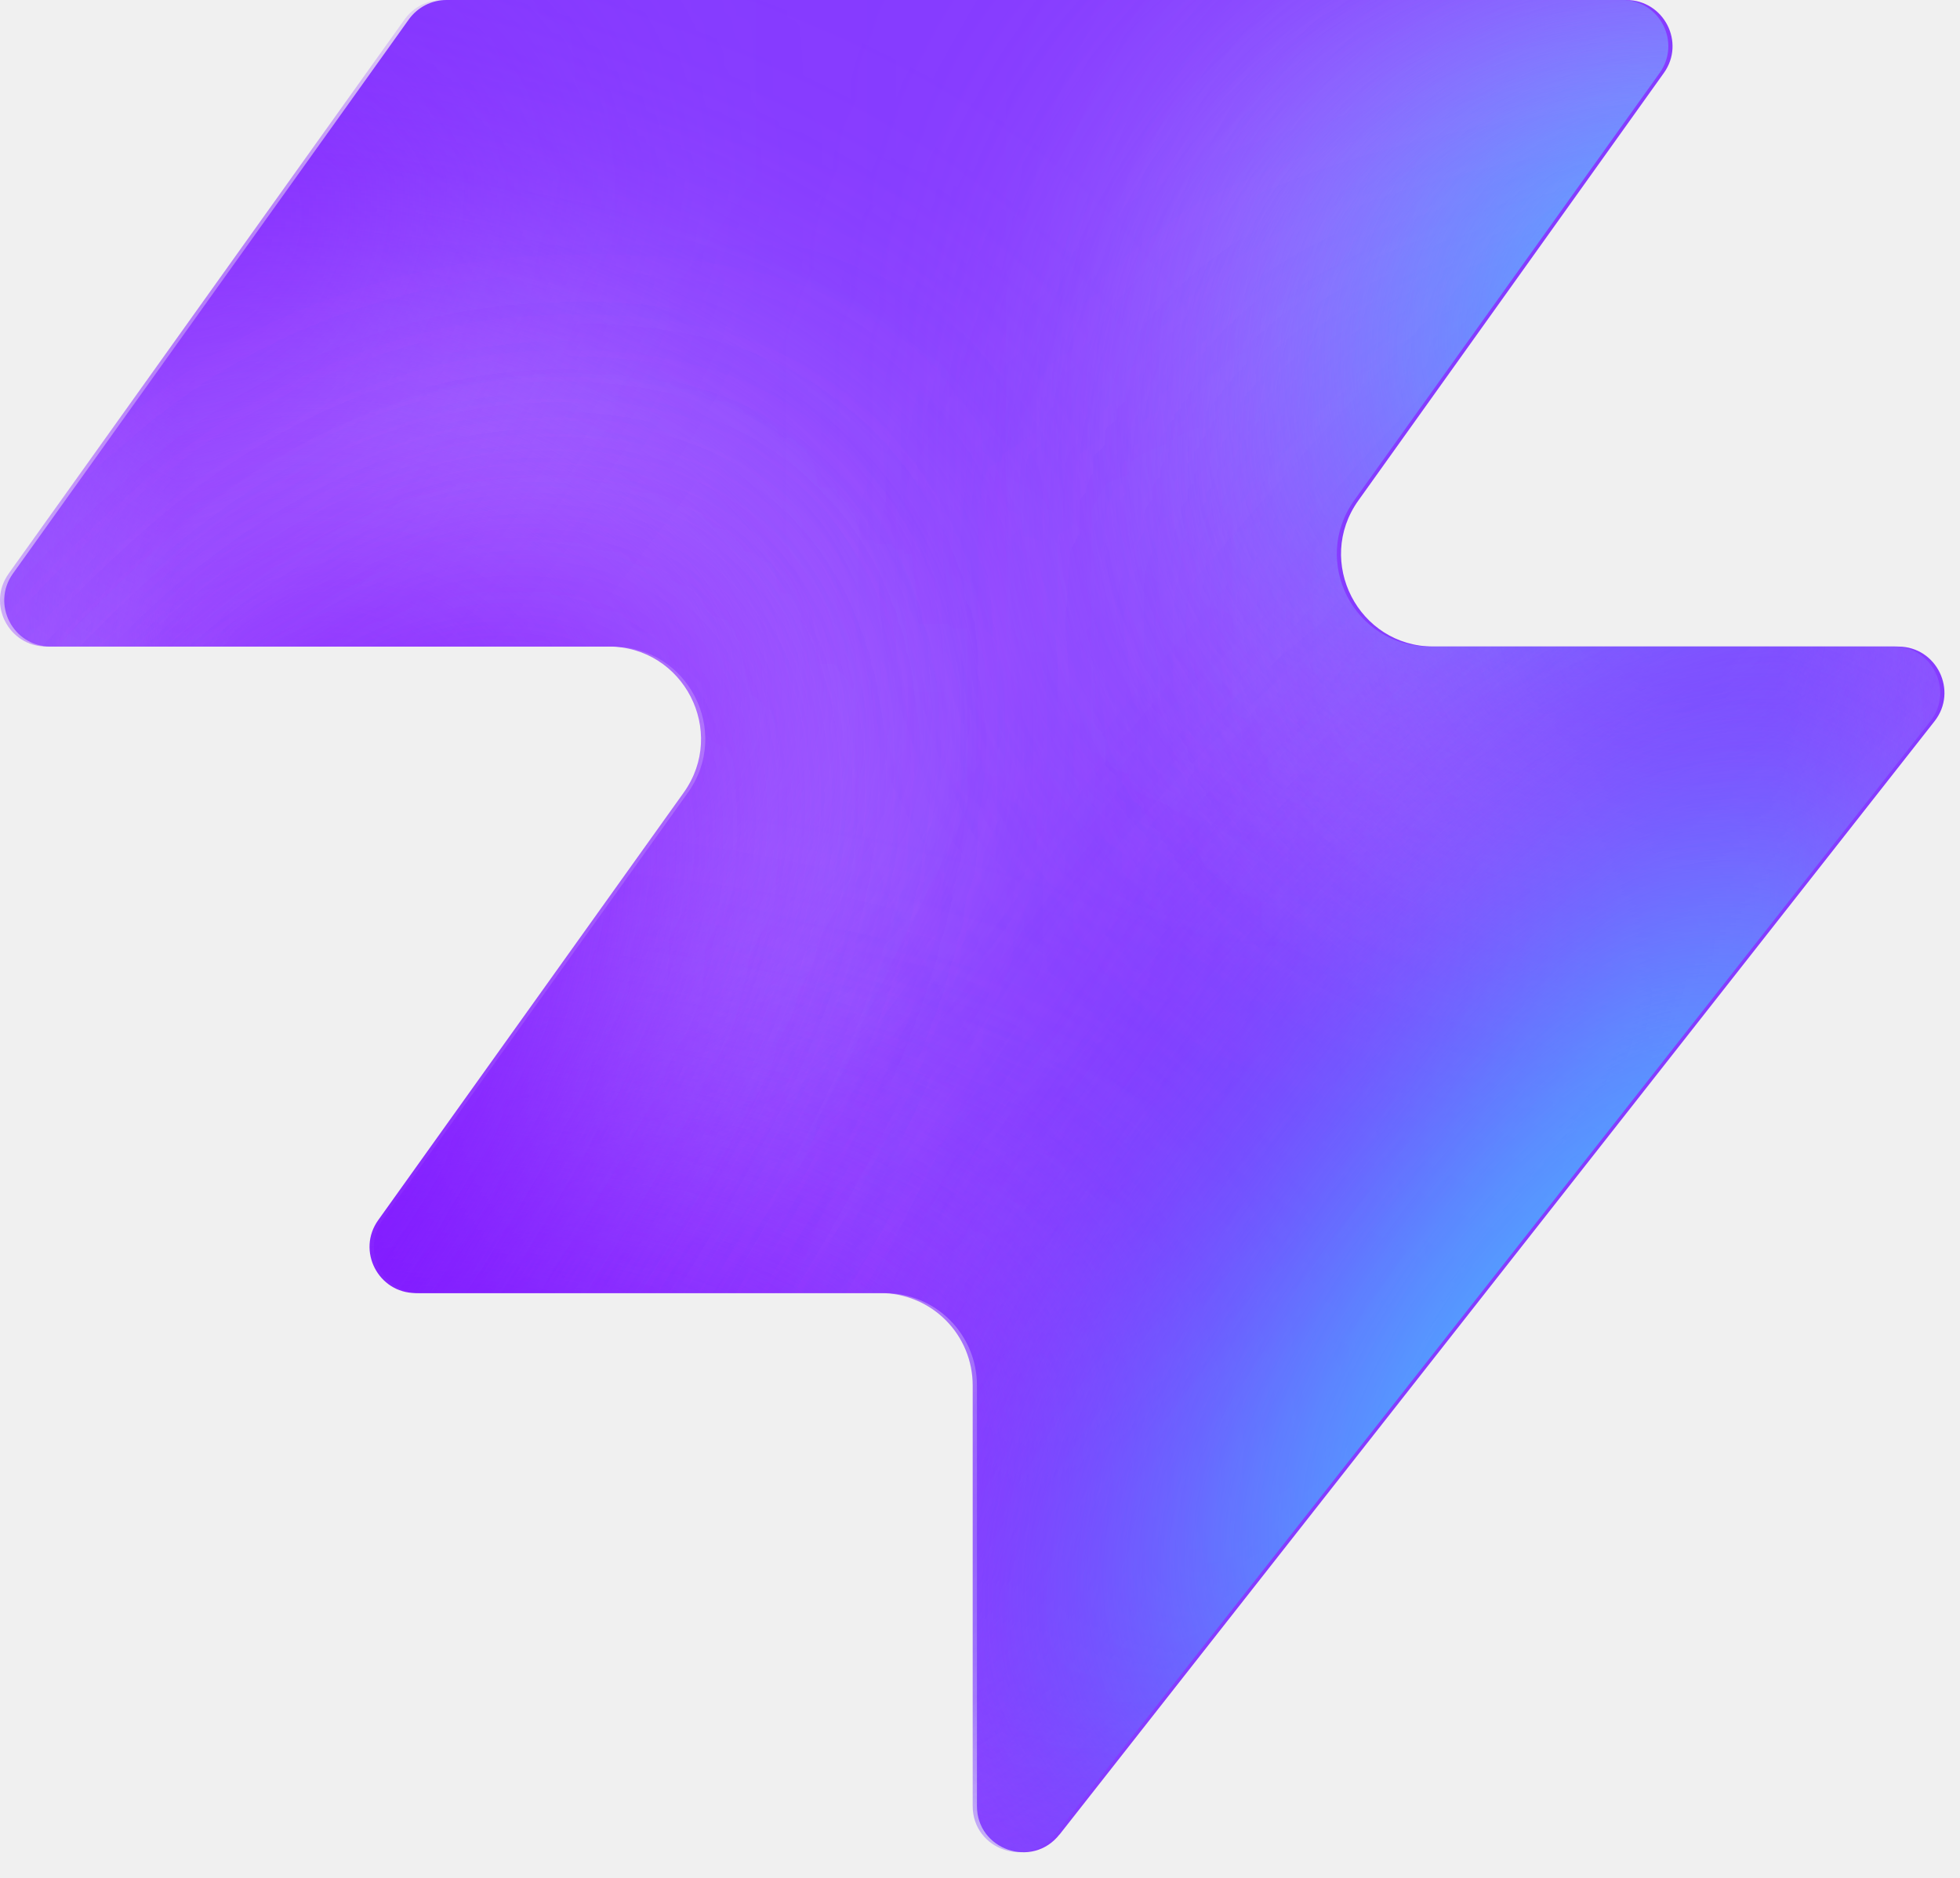
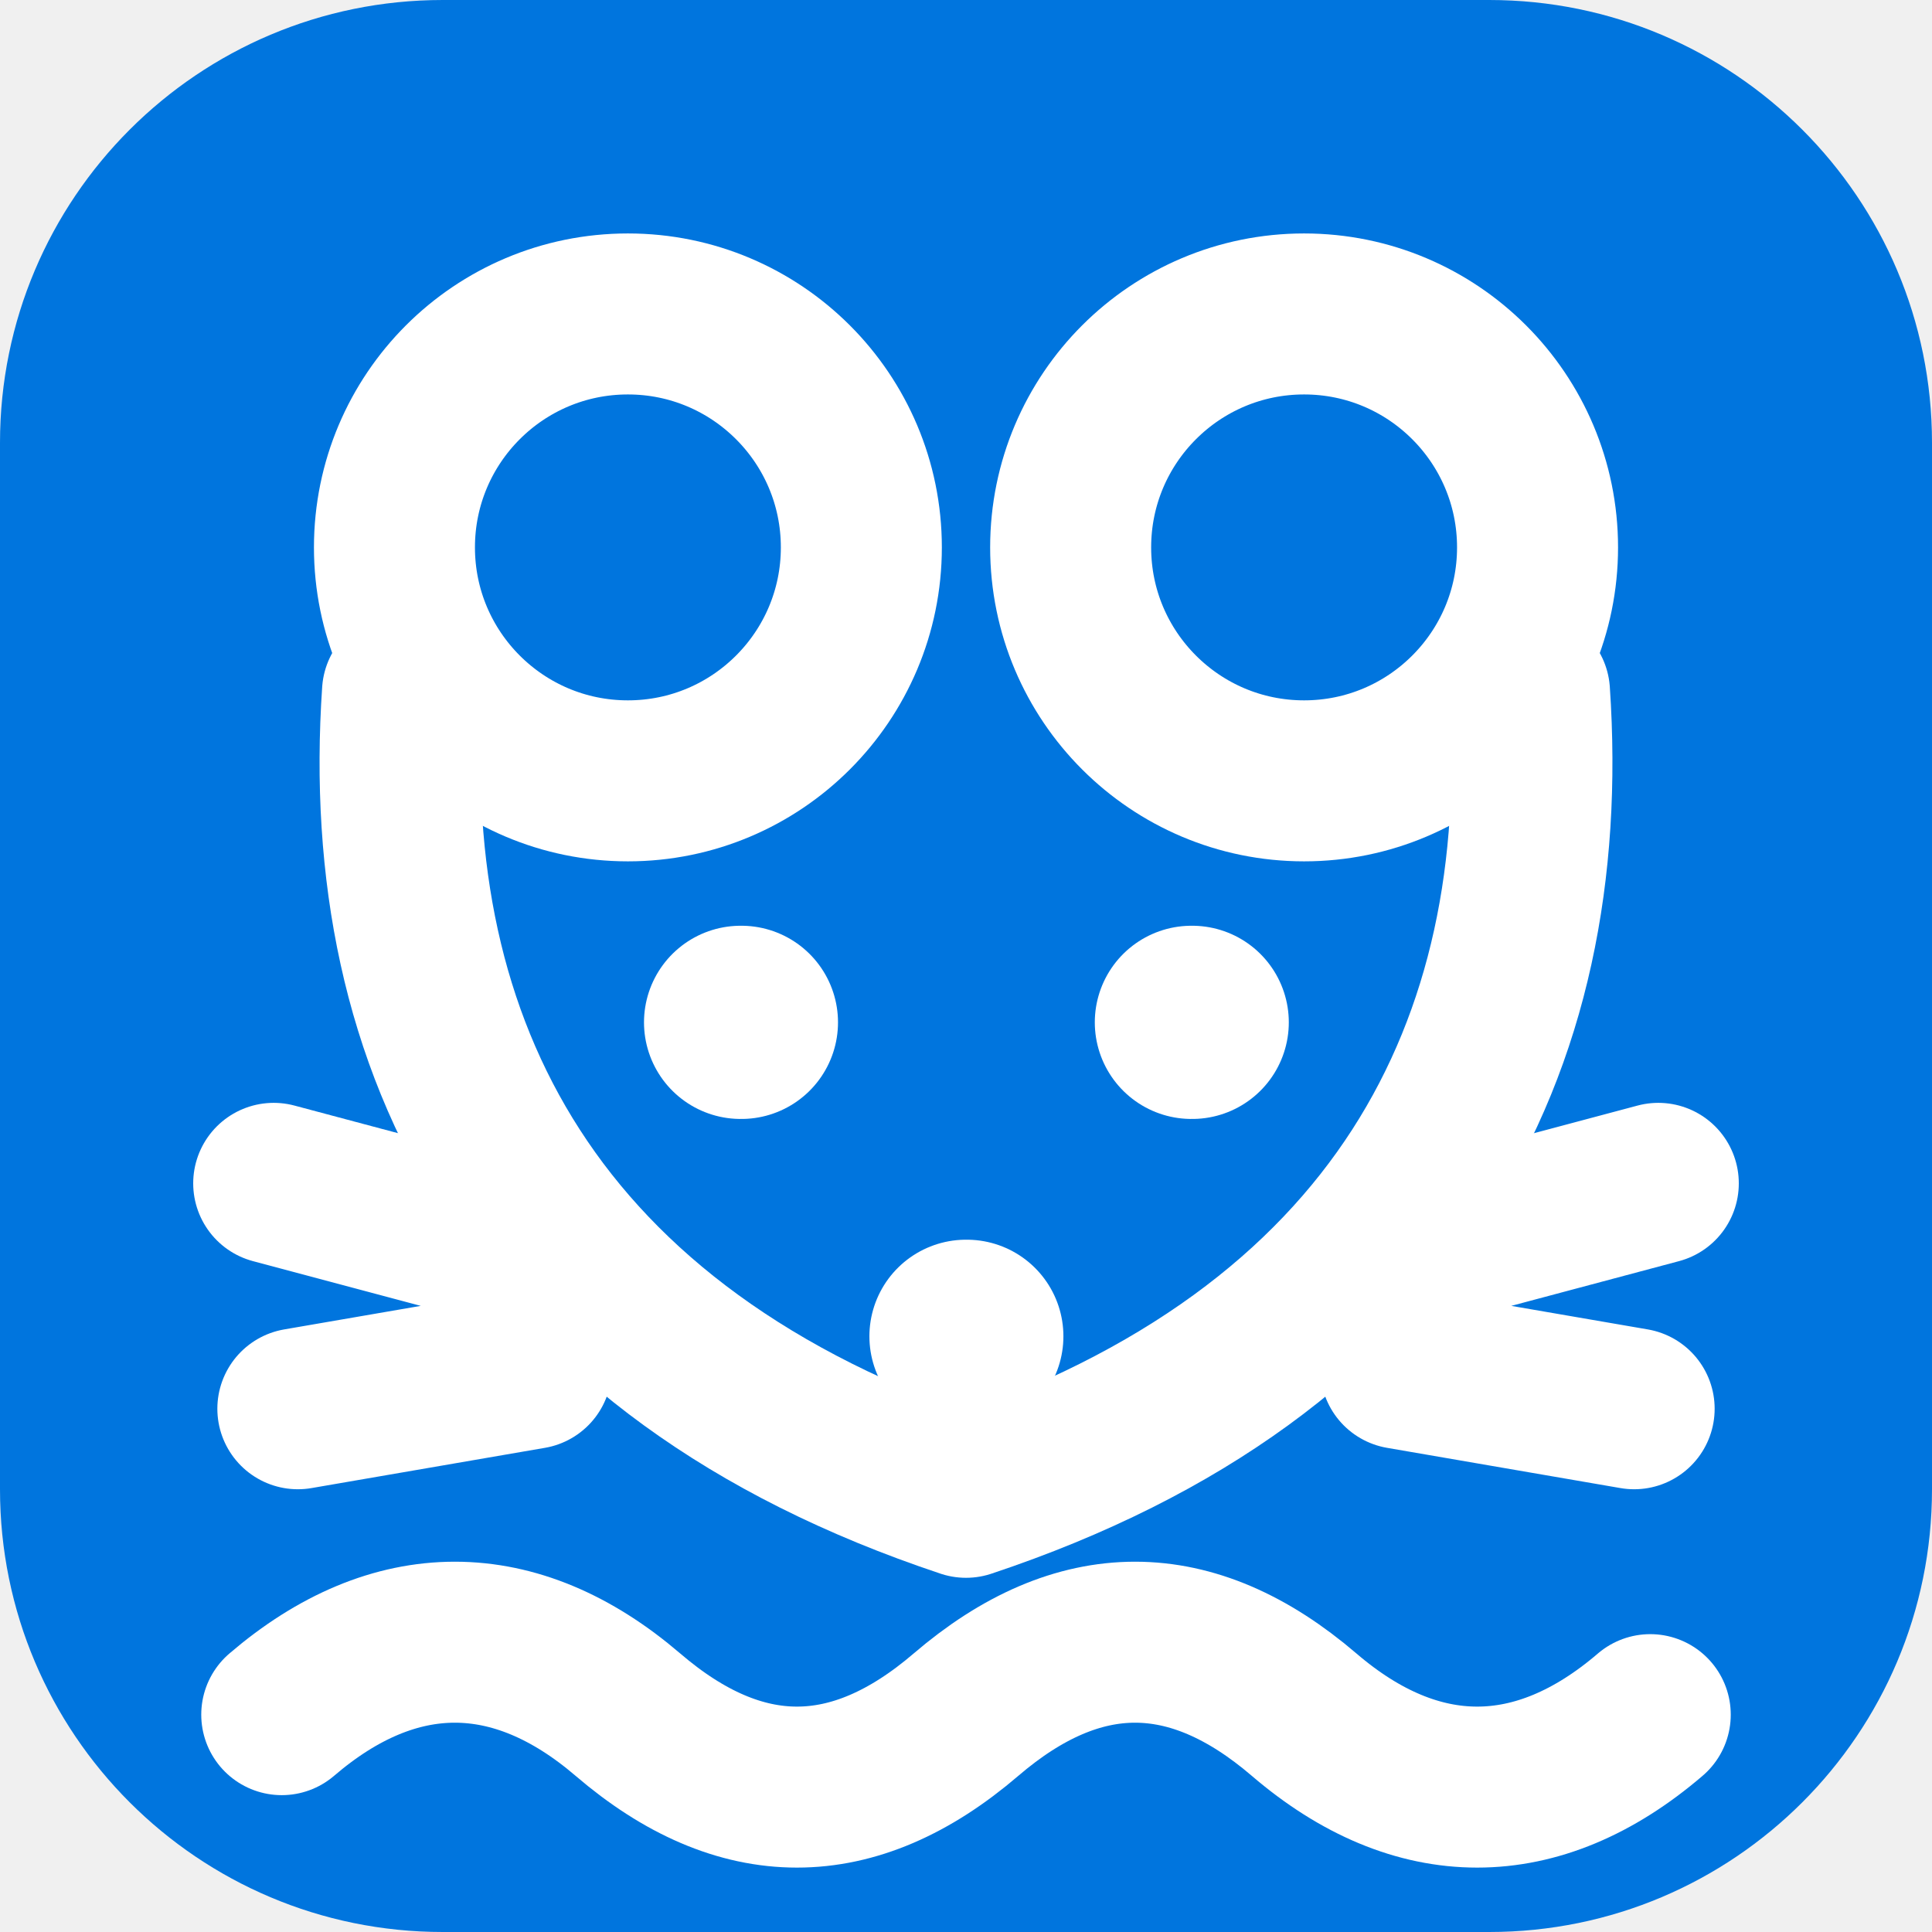
- <svg xmlns="http://www.w3.org/2000/svg" width="48" height="46" fill="none" viewBox="0 0 48 46">
-   <path fill="#863bff" d="M25.946 44.938c-.664.845-2.021.375-2.021-.698V33.937a2.26 2.26 0 0 0-2.262-2.262H10.287c-.92 0-1.456-1.04-.92-1.788l7.48-10.471c1.07-1.497 0-3.578-1.842-3.578H1.237c-.92 0-1.456-1.04-.92-1.788L10.013.474c.214-.297.556-.474.92-.474h28.894c.92 0 1.456 1.04.92 1.788l-7.48 10.471c-1.07 1.498 0 3.579 1.842 3.579h11.377c.943 0 1.473 1.088.89 1.83L25.947 44.94z" style="fill:#863bff;fill:color(display-p3 .525 .23 1);fill-opacity:1" />
-   <mask id="a" width="48" height="46" x="0" y="0" maskUnits="userSpaceOnUse" style="mask-type:alpha">
-     <path fill="#000" d="M25.842 44.938c-.664.844-2.021.375-2.021-.698V33.937a2.26 2.26 0 0 0-2.262-2.262H10.183c-.92 0-1.456-1.04-.92-1.788l7.48-10.471c1.07-1.498 0-3.579-1.842-3.579H1.133c-.92 0-1.456-1.04-.92-1.787L9.91.473c.214-.297.556-.474.92-.474h28.894c.92 0 1.456 1.04.92 1.788l-7.48 10.471c-1.07 1.498 0 3.578 1.842 3.578h11.377c.943 0 1.473 1.088.89 1.832L25.843 44.94z" style="fill:#000;fill-opacity:1" />
-   </mask>
-   <g mask="url(#a)">
-     <g filter="url(#b)">
-       <ellipse cx="5.508" cy="14.704" fill="#ede6ff" rx="5.508" ry="14.704" style="fill:#ede6ff;fill:color(display-p3 .927 .903 1);fill-opacity:1" transform="matrix(.00324 1 1 -.00324 -4.47 31.516)" />
-     </g>
-     <g filter="url(#c)">
-       <ellipse cx="10.399" cy="29.851" fill="#ede6ff" rx="10.399" ry="29.851" style="fill:#ede6ff;fill:color(display-p3 .927 .903 1);fill-opacity:1" transform="matrix(.00324 1 1 -.00324 -39.328 7.883)" />
-     </g>
-     <g filter="url(#d)">
-       <ellipse cx="5.508" cy="30.487" fill="#7e14ff" rx="5.508" ry="30.487" style="fill:#7e14ff;fill:color(display-p3 .492 .077 1);fill-opacity:1" transform="rotate(89.814 -25.913 -14.639)scale(1 -1)" />
-     </g>
-     <g filter="url(#e)">
-       <ellipse cx="5.508" cy="30.599" fill="#7e14ff" rx="5.508" ry="30.599" style="fill:#7e14ff;fill:color(display-p3 .492 .077 1);fill-opacity:1" transform="rotate(89.814 -32.644 -3.334)scale(1 -1)" />
-     </g>
-     <g filter="url(#f)">
-       <ellipse cx="5.508" cy="30.599" fill="#7e14ff" rx="5.508" ry="30.599" style="fill:#7e14ff;fill:color(display-p3 .492 .077 1);fill-opacity:1" transform="matrix(.00324 1 1 -.00324 -34.34 30.47)" />
-     </g>
-     <g filter="url(#g)">
-       <ellipse cx="14.072" cy="22.078" fill="#ede6ff" rx="14.072" ry="22.078" style="fill:#ede6ff;fill:color(display-p3 .927 .903 1);fill-opacity:1" transform="rotate(93.35 24.506 48.493)scale(-1 1)" />
-     </g>
-     <g filter="url(#h)">
-       <ellipse cx="3.47" cy="21.501" fill="#7e14ff" rx="3.47" ry="21.501" style="fill:#7e14ff;fill:color(display-p3 .492 .077 1);fill-opacity:1" transform="rotate(89.009 28.708 47.59)scale(-1 1)" />
-     </g>
-     <g filter="url(#i)">
-       <ellipse cx="3.47" cy="21.501" fill="#7e14ff" rx="3.47" ry="21.501" style="fill:#7e14ff;fill:color(display-p3 .492 .077 1);fill-opacity:1" transform="rotate(89.009 28.708 47.59)scale(-1 1)" />
-     </g>
-     <g filter="url(#j)">
-       <ellipse cx=".387" cy="8.972" fill="#7e14ff" rx="4.407" ry="29.108" style="fill:#7e14ff;fill:color(display-p3 .492 .077 1);fill-opacity:1" transform="rotate(39.51 .387 8.972)" />
-     </g>
-     <g filter="url(#k)">
-       <ellipse cx="47.523" cy="-6.092" fill="#7e14ff" rx="4.407" ry="29.108" style="fill:#7e14ff;fill:color(display-p3 .492 .077 1);fill-opacity:1" transform="rotate(37.892 47.523 -6.092)" />
-     </g>
-     <g filter="url(#l)">
-       <ellipse cx="41.412" cy="6.333" fill="#47bfff" rx="5.971" ry="9.665" style="fill:#47bfff;fill:color(display-p3 .28 .748 1);fill-opacity:1" transform="rotate(37.892 41.412 6.333)" />
-     </g>
-     <g filter="url(#m)">
-       <ellipse cx="-1.879" cy="38.332" fill="#7e14ff" rx="4.407" ry="29.108" style="fill:#7e14ff;fill:color(display-p3 .492 .077 1);fill-opacity:1" transform="rotate(37.892 -1.88 38.332)" />
-     </g>
-     <g filter="url(#n)">
-       <ellipse cx="-1.879" cy="38.332" fill="#7e14ff" rx="4.407" ry="29.108" style="fill:#7e14ff;fill:color(display-p3 .492 .077 1);fill-opacity:1" transform="rotate(37.892 -1.88 38.332)" />
-     </g>
-     <g filter="url(#o)">
-       <ellipse cx="35.651" cy="29.907" fill="#7e14ff" rx="4.407" ry="29.108" style="fill:#7e14ff;fill:color(display-p3 .492 .077 1);fill-opacity:1" transform="rotate(37.892 35.651 29.907)" />
-     </g>
-     <g filter="url(#p)">
-       <ellipse cx="38.418" cy="32.4" fill="#47bfff" rx="5.971" ry="15.297" style="fill:#47bfff;fill:color(display-p3 .28 .748 1);fill-opacity:1" transform="rotate(37.892 38.418 32.4)" />
-     </g>
+ <svg xmlns="http://www.w3.org/2000/svg" viewBox="0 0 24 24">
+   <rect width="24" height="24" rx="5.5" fill="#0075de" />
+   <g fill="none" stroke="#fff" stroke-width="2" stroke-linecap="round" stroke-linejoin="round">
+     <circle cx="7.8" cy="6.8" r="2.9" />
+     <circle cx="16.2" cy="6.8" r="2.9" />
+     <path d="M5 8.6C4.7 13 6.6 16.8 12 18.6c5.4-1.8 7.3-5.6 7-10" />
+     <path d="M9.2 12.7h.01M14.8 12.7h.01M12 16.6h.01" stroke-width="2.4" />
+     <path d="M3.4 14.7l3 .8M3.7 17.5l2.9-.5M20.6 14.7l-3 .8M20.3 17.5l-2.9-.5" />
+     <path d="M3.5 21.3c1.4-1.2 2.9-1.2 4.3 0s2.8 1.2 4.2 0 2.8-1.2 4.2 0 2.9 1.2 4.3 0" />
  </g>
-   <defs>
-     <filter id="b" width="60.045" height="41.654" x="-19.77" y="16.149" color-interpolation-filters="sRGB" filterUnits="userSpaceOnUse">
-       <feFlood flood-opacity="0" result="BackgroundImageFix" />
-       <feBlend in="SourceGraphic" in2="BackgroundImageFix" result="shape" />
-       <feGaussianBlur result="effect1_foregroundBlur_2002_17158" stdDeviation="7.659" />
-     </filter>
-     <filter id="c" width="90.34" height="51.437" x="-54.613" y="-7.533" color-interpolation-filters="sRGB" filterUnits="userSpaceOnUse">
-       <feFlood flood-opacity="0" result="BackgroundImageFix" />
-       <feBlend in="SourceGraphic" in2="BackgroundImageFix" result="shape" />
-       <feGaussianBlur result="effect1_foregroundBlur_2002_17158" stdDeviation="7.659" />
-     </filter>
-     <filter id="d" width="79.355" height="29.4" x="-49.64" y="2.03" color-interpolation-filters="sRGB" filterUnits="userSpaceOnUse">
-       <feFlood flood-opacity="0" result="BackgroundImageFix" />
-       <feBlend in="SourceGraphic" in2="BackgroundImageFix" result="shape" />
-       <feGaussianBlur result="effect1_foregroundBlur_2002_17158" stdDeviation="4.596" />
-     </filter>
-     <filter id="e" width="79.579" height="29.4" x="-45.045" y="20.029" color-interpolation-filters="sRGB" filterUnits="userSpaceOnUse">
-       <feFlood flood-opacity="0" result="BackgroundImageFix" />
-       <feBlend in="SourceGraphic" in2="BackgroundImageFix" result="shape" />
-       <feGaussianBlur result="effect1_foregroundBlur_2002_17158" stdDeviation="4.596" />
-     </filter>
-     <filter id="f" width="79.579" height="29.4" x="-43.513" y="21.178" color-interpolation-filters="sRGB" filterUnits="userSpaceOnUse">
-       <feFlood flood-opacity="0" result="BackgroundImageFix" />
-       <feBlend in="SourceGraphic" in2="BackgroundImageFix" result="shape" />
-       <feGaussianBlur result="effect1_foregroundBlur_2002_17158" stdDeviation="4.596" />
-     </filter>
-     <filter id="g" width="74.749" height="58.852" x="15.756" y="-17.901" color-interpolation-filters="sRGB" filterUnits="userSpaceOnUse">
-       <feFlood flood-opacity="0" result="BackgroundImageFix" />
-       <feBlend in="SourceGraphic" in2="BackgroundImageFix" result="shape" />
-       <feGaussianBlur result="effect1_foregroundBlur_2002_17158" stdDeviation="7.659" />
-     </filter>
-     <filter id="h" width="61.377" height="25.362" x="23.548" y="2.284" color-interpolation-filters="sRGB" filterUnits="userSpaceOnUse">
-       <feFlood flood-opacity="0" result="BackgroundImageFix" />
-       <feBlend in="SourceGraphic" in2="BackgroundImageFix" result="shape" />
-       <feGaussianBlur result="effect1_foregroundBlur_2002_17158" stdDeviation="4.596" />
-     </filter>
-     <filter id="i" width="61.377" height="25.362" x="23.548" y="2.284" color-interpolation-filters="sRGB" filterUnits="userSpaceOnUse">
-       <feFlood flood-opacity="0" result="BackgroundImageFix" />
-       <feBlend in="SourceGraphic" in2="BackgroundImageFix" result="shape" />
-       <feGaussianBlur result="effect1_foregroundBlur_2002_17158" stdDeviation="4.596" />
-     </filter>
-     <filter id="j" width="56.045" height="63.649" x="-27.636" y="-22.853" color-interpolation-filters="sRGB" filterUnits="userSpaceOnUse">
-       <feFlood flood-opacity="0" result="BackgroundImageFix" />
-       <feBlend in="SourceGraphic" in2="BackgroundImageFix" result="shape" />
-       <feGaussianBlur result="effect1_foregroundBlur_2002_17158" stdDeviation="4.596" />
-     </filter>
-     <filter id="k" width="54.814" height="64.646" x="20.116" y="-38.415" color-interpolation-filters="sRGB" filterUnits="userSpaceOnUse">
-       <feFlood flood-opacity="0" result="BackgroundImageFix" />
-       <feBlend in="SourceGraphic" in2="BackgroundImageFix" result="shape" />
-       <feGaussianBlur result="effect1_foregroundBlur_2002_17158" stdDeviation="4.596" />
-     </filter>
-     <filter id="l" width="33.541" height="35.313" x="24.641" y="-11.323" color-interpolation-filters="sRGB" filterUnits="userSpaceOnUse">
-       <feFlood flood-opacity="0" result="BackgroundImageFix" />
-       <feBlend in="SourceGraphic" in2="BackgroundImageFix" result="shape" />
-       <feGaussianBlur result="effect1_foregroundBlur_2002_17158" stdDeviation="4.596" />
-     </filter>
-     <filter id="m" width="54.814" height="64.646" x="-29.286" y="6.009" color-interpolation-filters="sRGB" filterUnits="userSpaceOnUse">
-       <feFlood flood-opacity="0" result="BackgroundImageFix" />
-       <feBlend in="SourceGraphic" in2="BackgroundImageFix" result="shape" />
-       <feGaussianBlur result="effect1_foregroundBlur_2002_17158" stdDeviation="4.596" />
-     </filter>
-     <filter id="n" width="54.814" height="64.646" x="-29.286" y="6.009" color-interpolation-filters="sRGB" filterUnits="userSpaceOnUse">
-       <feFlood flood-opacity="0" result="BackgroundImageFix" />
-       <feBlend in="SourceGraphic" in2="BackgroundImageFix" result="shape" />
-       <feGaussianBlur result="effect1_foregroundBlur_2002_17158" stdDeviation="4.596" />
-     </filter>
-     <filter id="o" width="54.814" height="64.646" x="8.244" y="-2.416" color-interpolation-filters="sRGB" filterUnits="userSpaceOnUse">
-       <feFlood flood-opacity="0" result="BackgroundImageFix" />
-       <feBlend in="SourceGraphic" in2="BackgroundImageFix" result="shape" />
-       <feGaussianBlur result="effect1_foregroundBlur_2002_17158" stdDeviation="4.596" />
-     </filter>
-     <filter id="p" width="39.409" height="43.623" x="18.713" y="10.588" color-interpolation-filters="sRGB" filterUnits="userSpaceOnUse">
-       <feFlood flood-opacity="0" result="BackgroundImageFix" />
-       <feBlend in="SourceGraphic" in2="BackgroundImageFix" result="shape" />
-       <feGaussianBlur result="effect1_foregroundBlur_2002_17158" stdDeviation="4.596" />
-     </filter>
-   </defs>
</svg>
